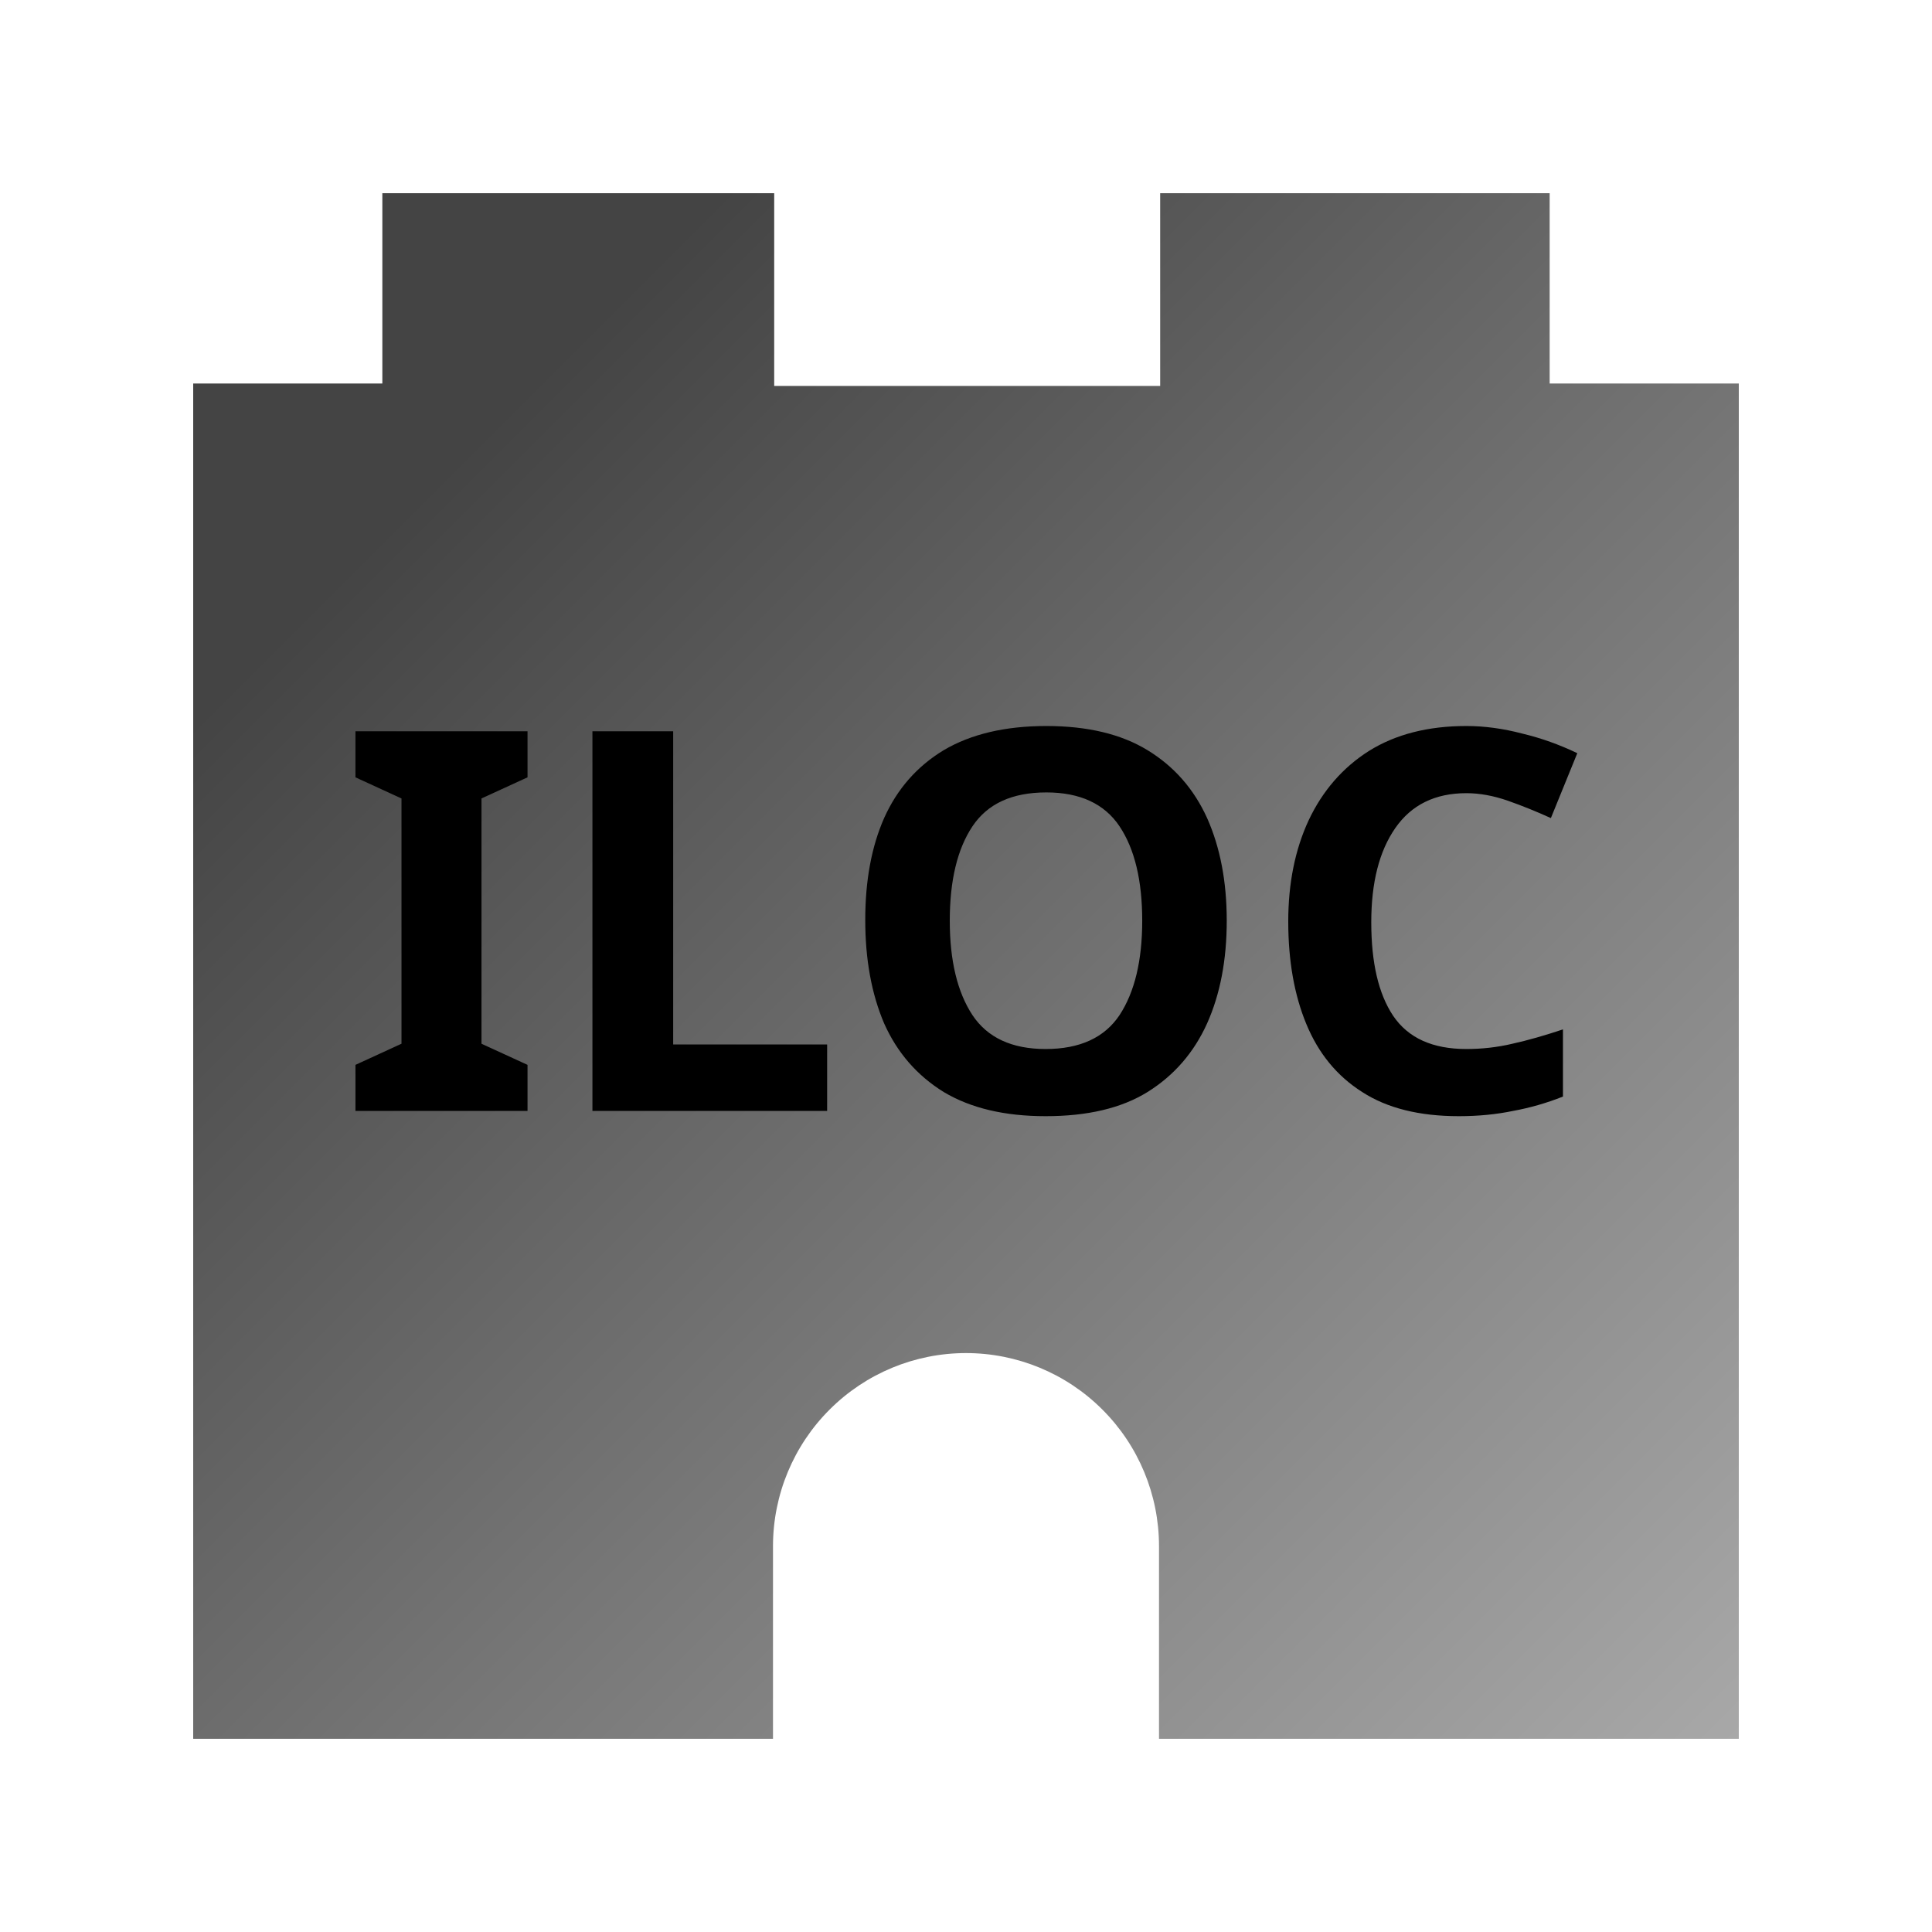
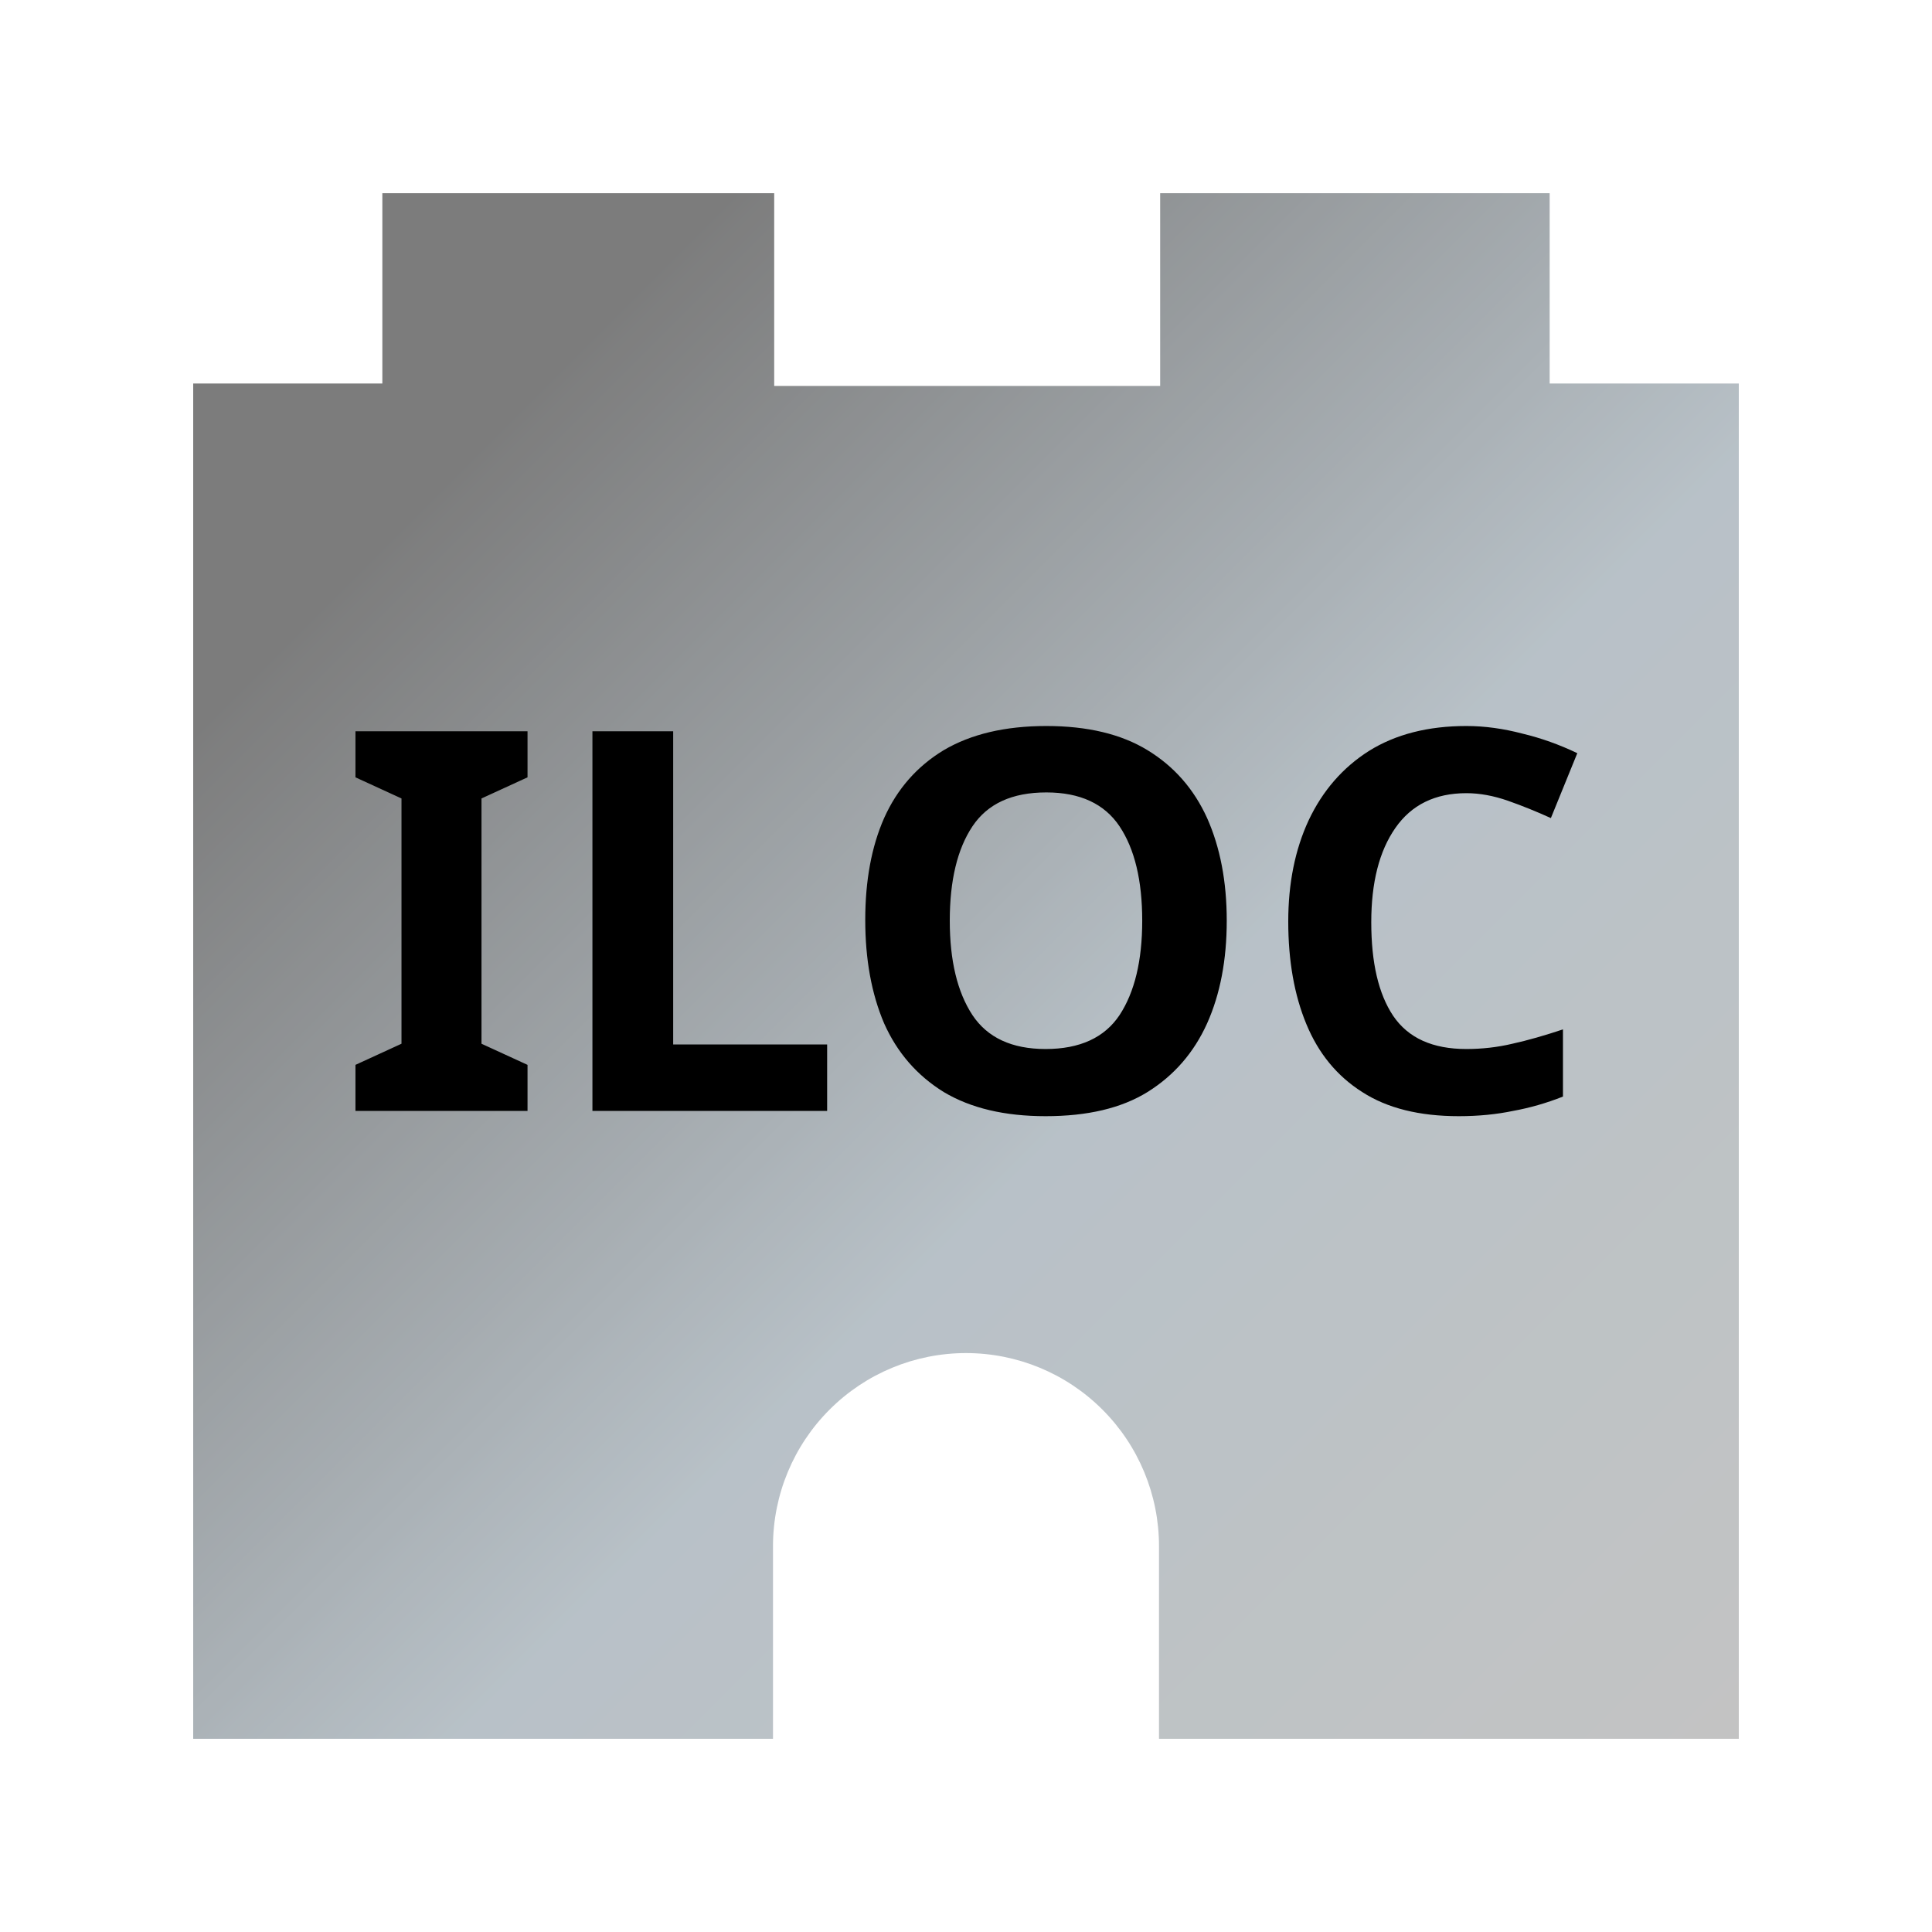
<svg xmlns="http://www.w3.org/2000/svg" width="40" height="40" viewBox="0 0 40 40">
-   <path d="M32.084 7.94V4H24.02V7.99H16.029V4H7.916V7.94H4V36H16.004V32.005C16.006 30.946 16.427 29.931 17.177 29.183C17.926 28.434 18.941 28.014 20 28.014C21.059 28.014 22.074 28.434 22.823 29.183C23.573 29.931 23.994 30.946 23.996 32.005V36H36V7.94H32.084Z" fill="url(#paint0_linear)" />
+   <path d="M32.084 7.94V4H24.02V7.99H16.029V4H7.916V7.94H4V36H16.004V32.005C16.006 30.946 16.427 29.931 17.177 29.183C17.926 28.434 18.941 28.014 20 28.014C21.059 28.014 22.074 28.434 22.823 29.183C23.573 29.931 23.994 30.946 23.996 32.005V36H36V7.94H32.084Z" fill="url(#paint0_linear)" opacity="0.7" />
  <defs>
    <linearGradient id="paint0_linear" x1="2.942" y1="4.9" x2="37.777" y2="39.734" gradientUnits="userSpaceOnUse">
      <stop offset="0.159" stop-color="#444444" />
-       <stop offset="0.54" stop-color="#777777" />
+       <stop offset="0.54" stop-color="#9aa7b0" />
      <stop offset="0.937" stop-color="#aaaaaa" />
    </linearGradient>
  </defs>
  <text x="7" y="23" font-size="11" fill-opacity="1" font-weight="bold" color="#000000" font-family="sans-serif">
        ILOC
    </text>
</svg>
